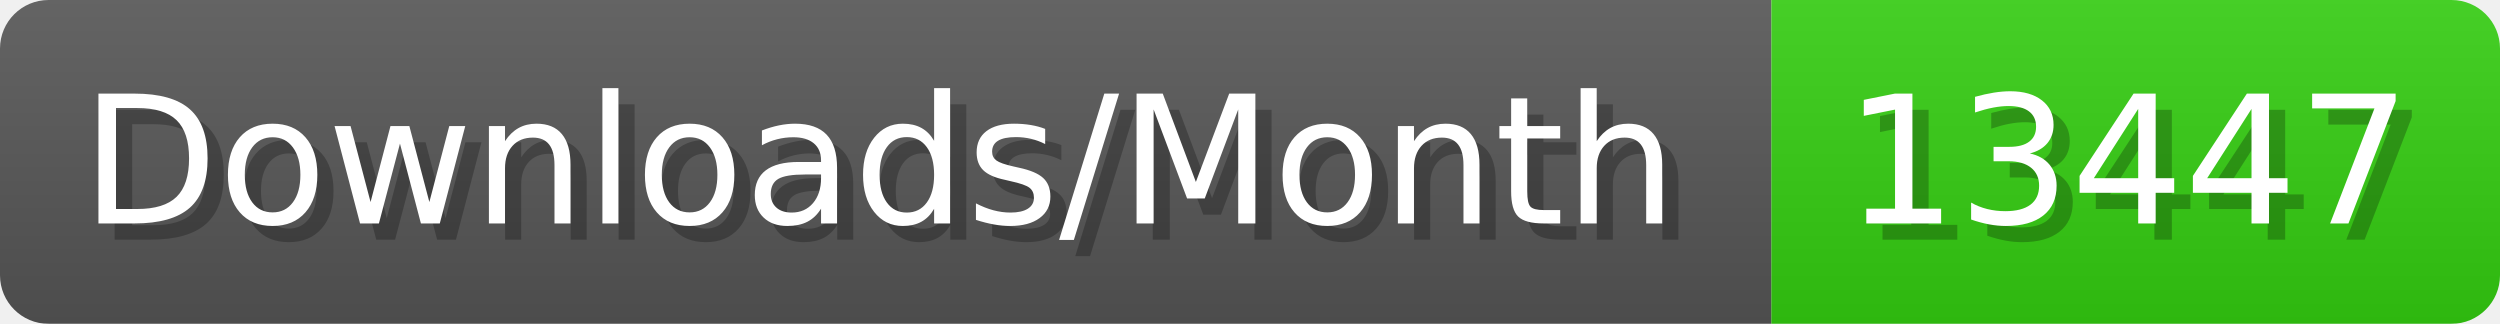
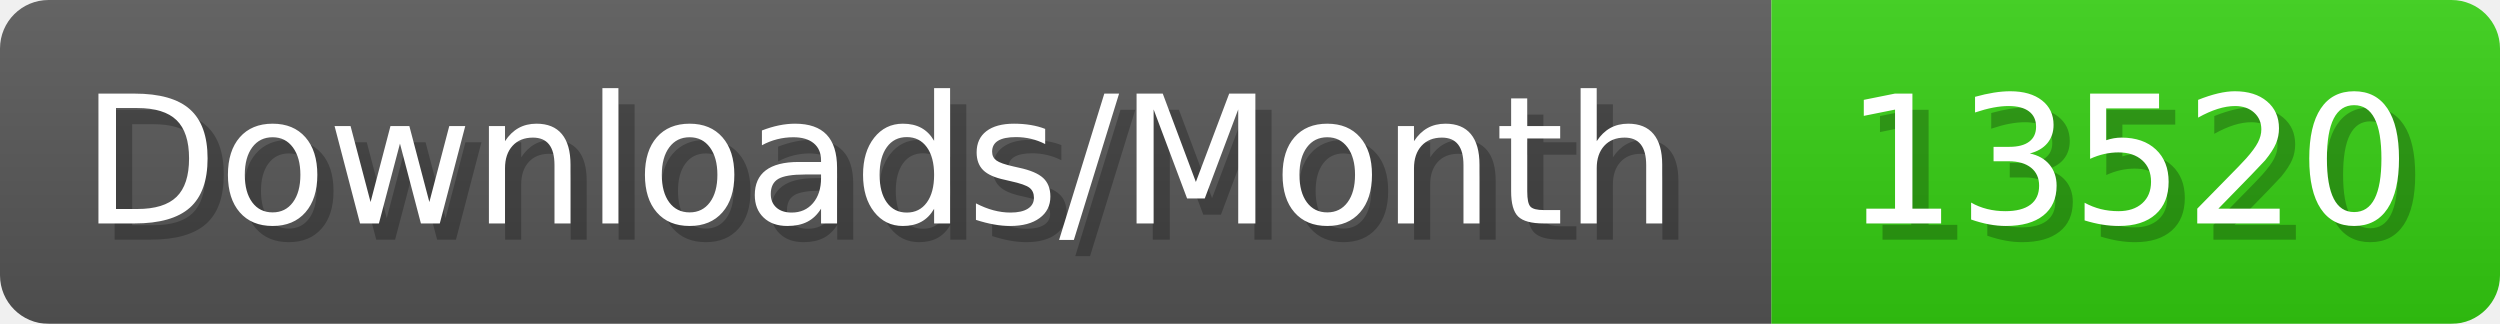
- <svg xmlns="http://www.w3.org/2000/svg" width="154.4" height="20" viewBox="0 0 1544 200" role="img" aria-label="Downloads/Month: 13447">
+ <svg xmlns="http://www.w3.org/2000/svg" width="154.4" height="20" viewBox="0 0 1544 200" role="img" aria-label="Downloads/Month: 13520">
  <linearGradient id="YlXUI" x2="0" y2="100%">
    <stop offset="0" stop-opacity=".1" stop-color="#EEE" />
    <stop offset="1" stop-opacity=".1" />
  </linearGradient>
  <mask id="JHhop">
    <rect width="1544" height="200" rx="30" fill="#FFF" />
  </mask>
  <g mask="url(#JHhop)">
    <rect width="1094" height="200" fill="#555" />
    <rect width="450" height="200" fill="#3C1" x="1094" />
    <rect width="1544" height="200" fill="url(#YlXUI)" />
  </g>
  <g aria-hidden="true" fill="#fff" text-anchor="start" font-family="Verdana,DejaVu Sans,sans-serif" font-size="110">
    <text x="60" y="148" textLength="994" fill="#000" opacity="0.25">Downloads/Month</text>
    <text x="50" y="138" textLength="994">Downloads/Month</text>
-     <text x="1149" y="148" textLength="350" fill="#000" opacity="0.25">13447</text>
-     <text x="1139" y="138" textLength="350">13447</text>
+     <text x="1149" y="148" textLength="350" fill="#000" opacity="0.25">13520</text>
+     <text x="1139" y="138" textLength="350">13520</text>
  </g>
</svg>
